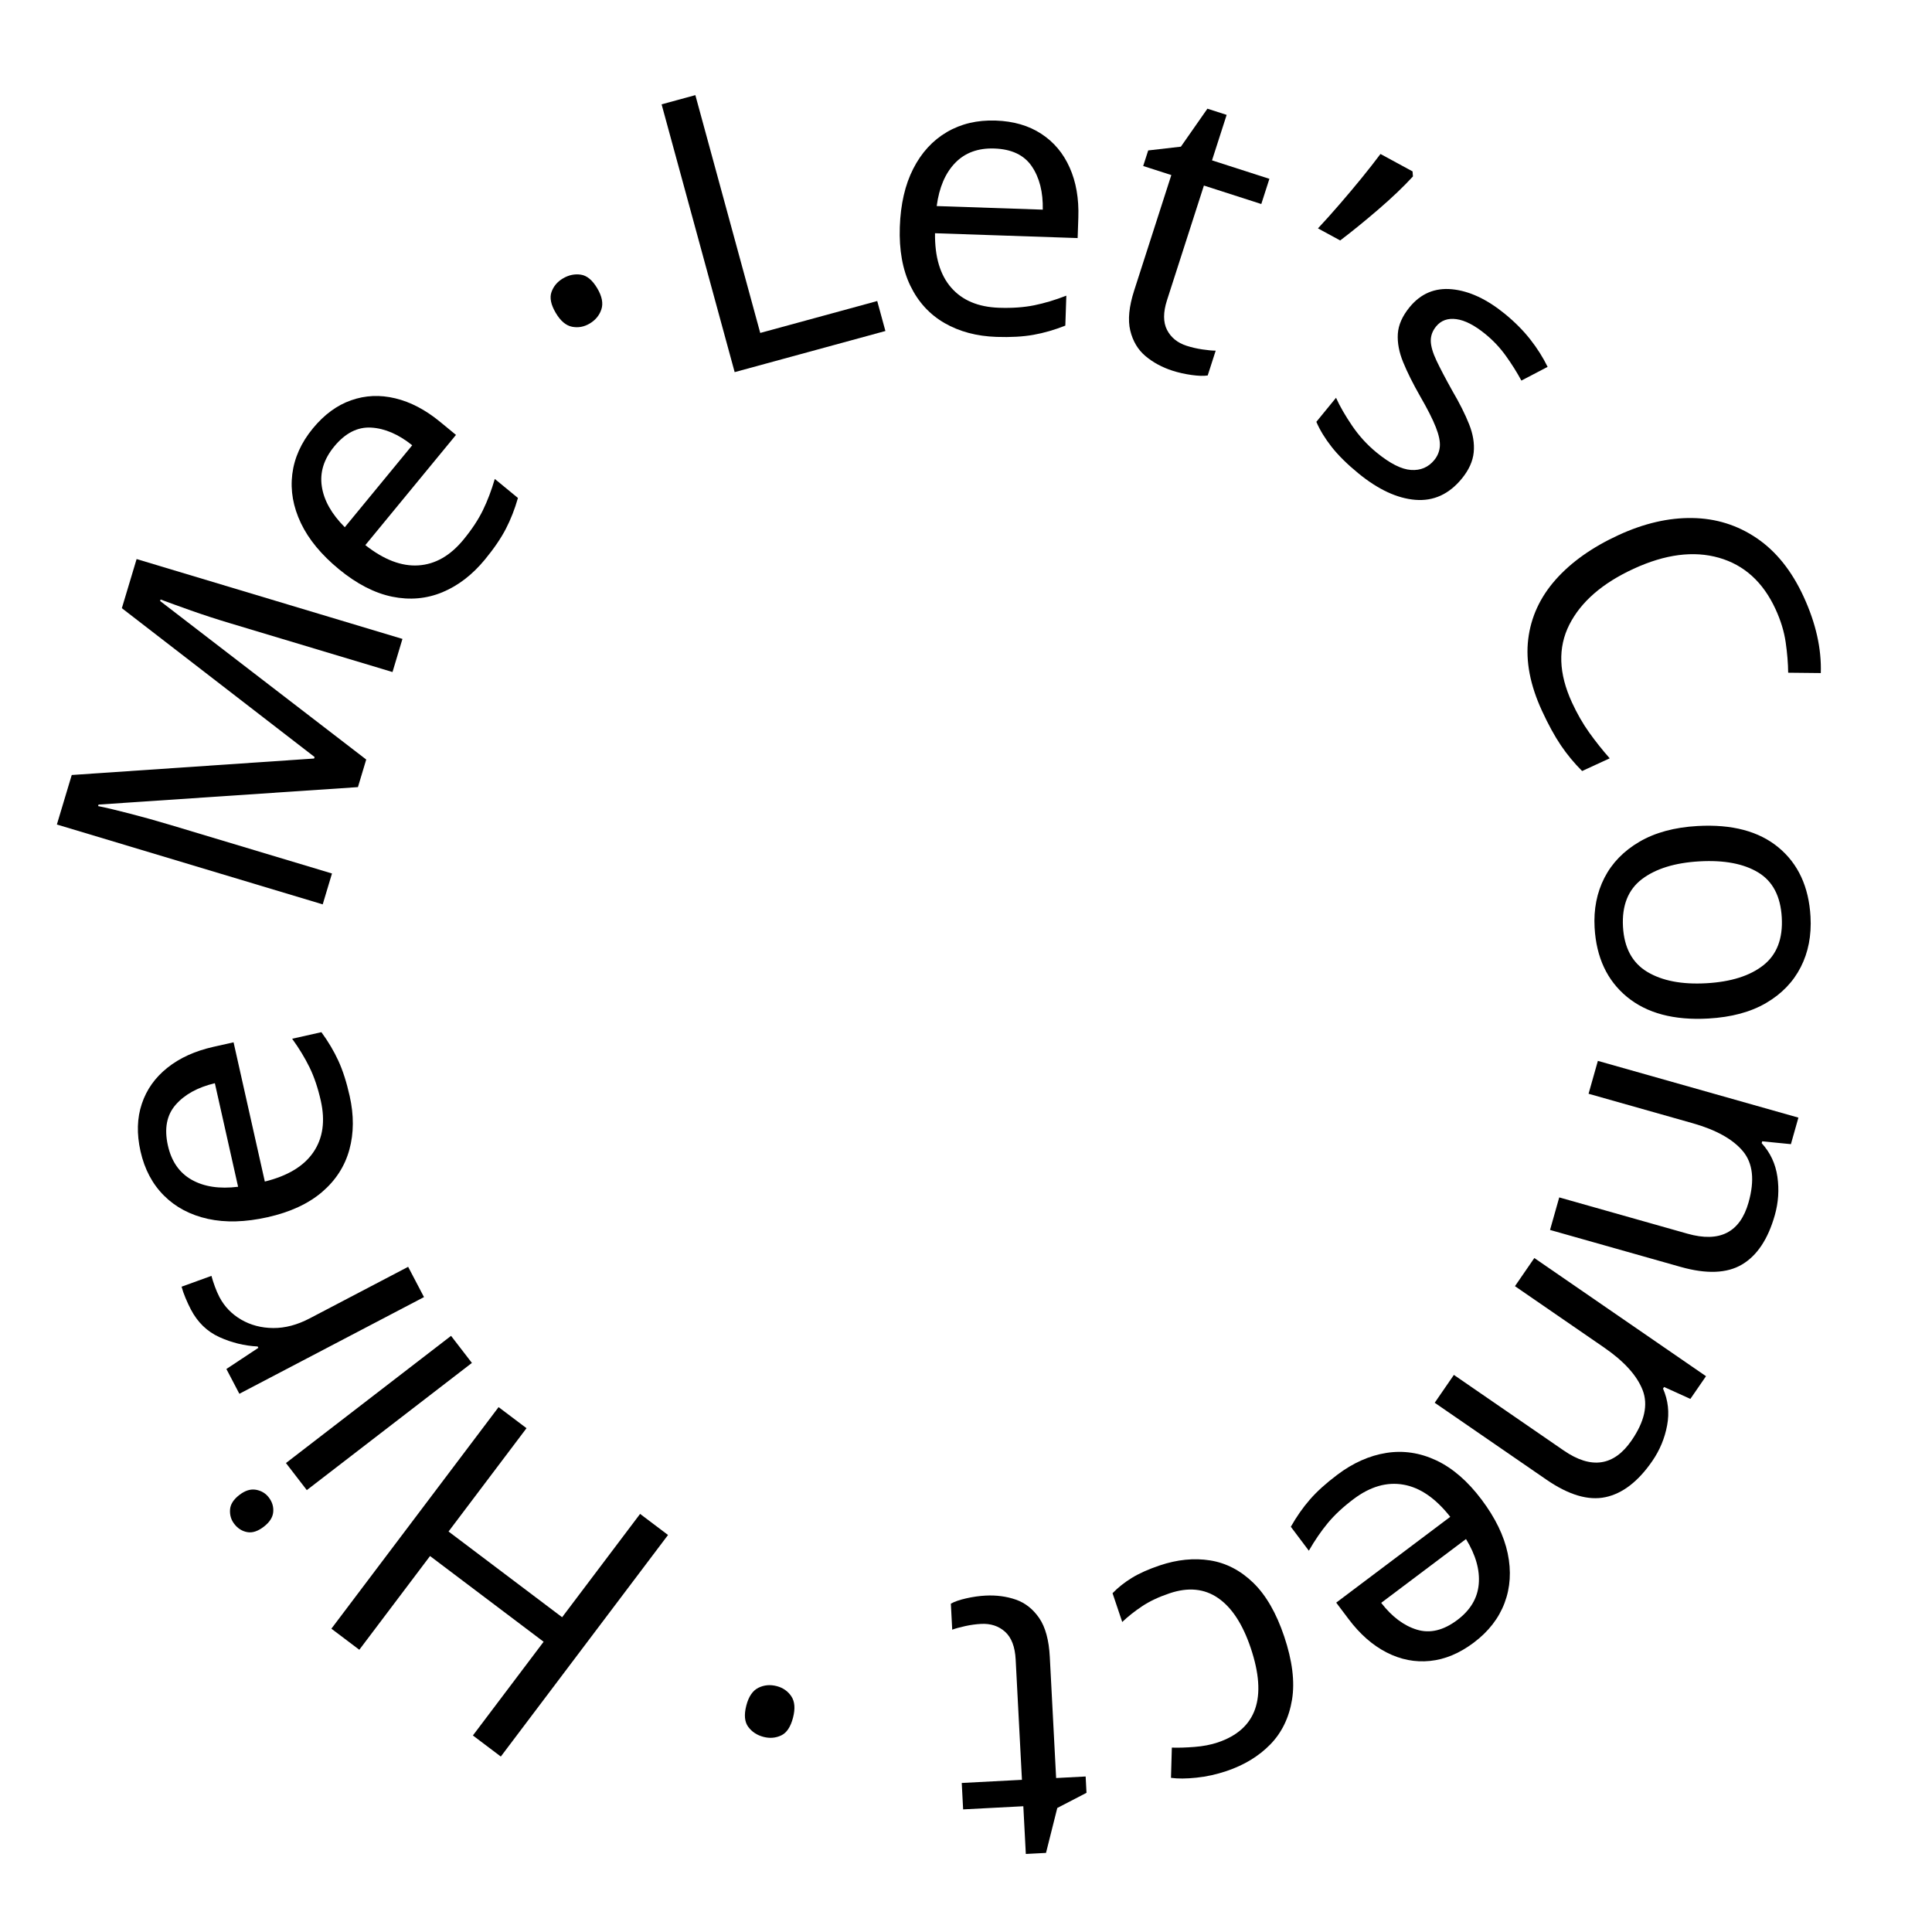
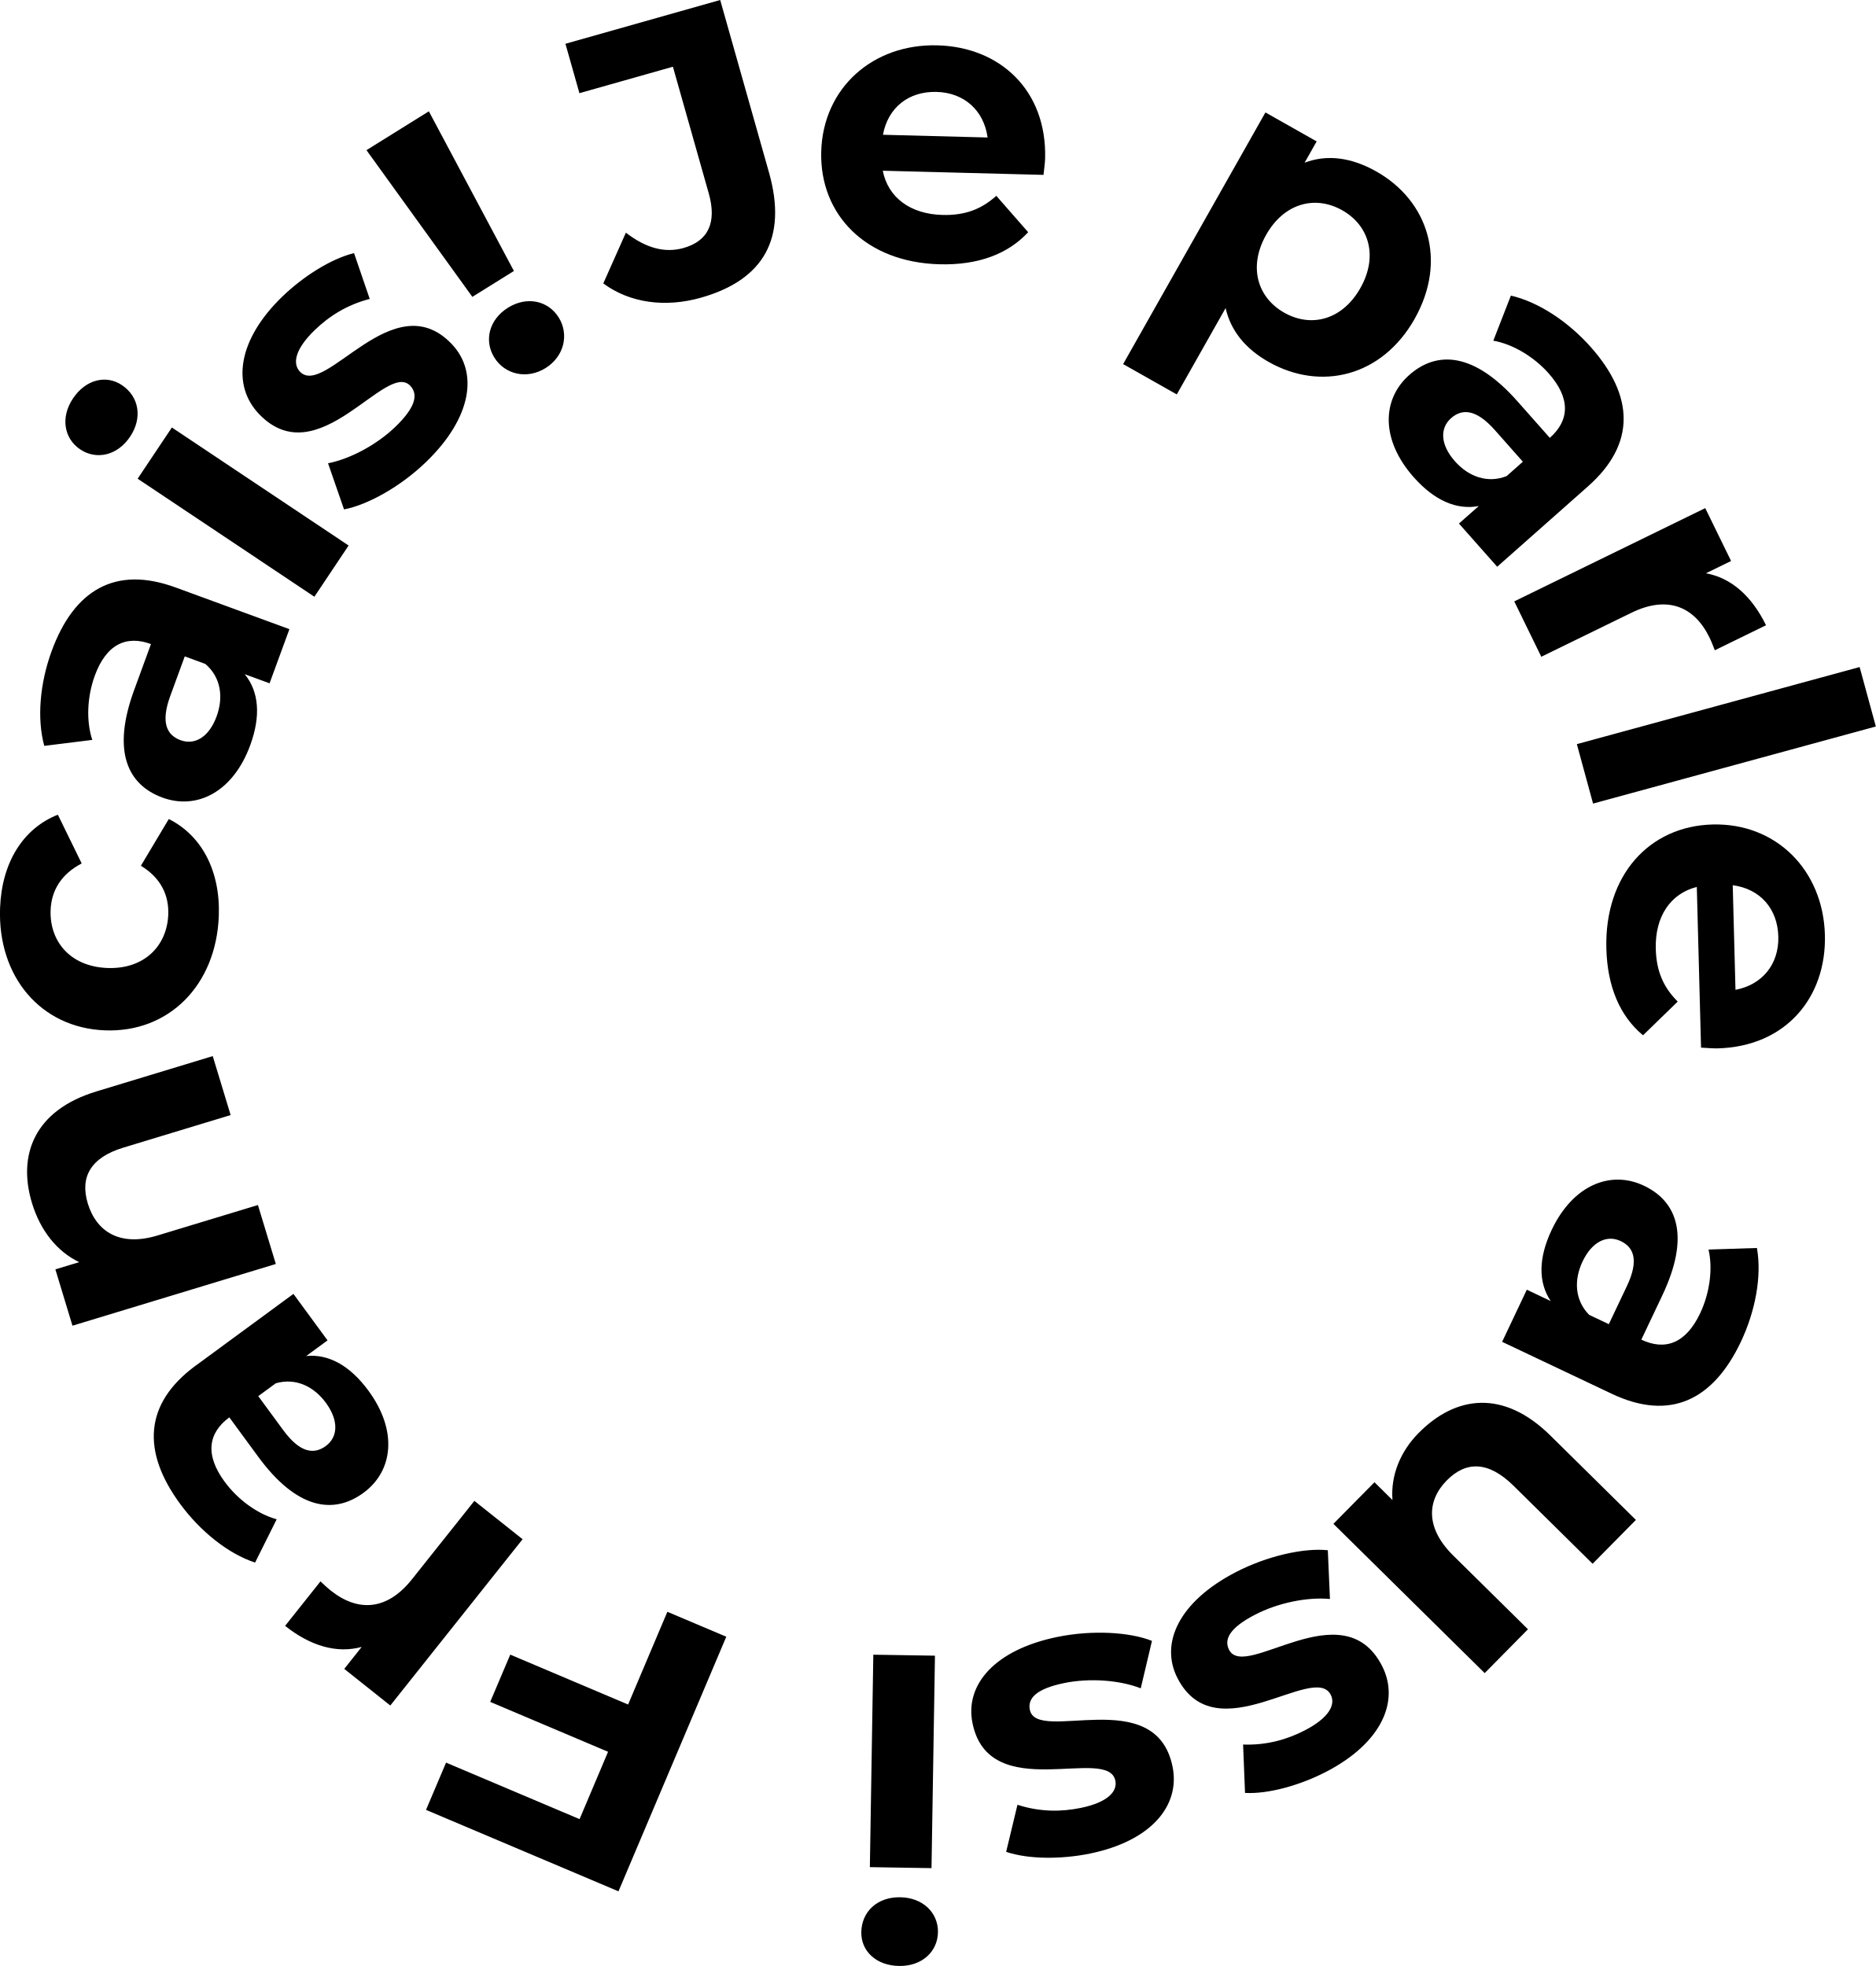
- <svg xmlns="http://www.w3.org/2000/svg" id="Layer_1" data-name="Layer 1" viewBox="0 0 516.8 516.8">
-   <defs>
-     <style>
-       .cls-1 {
-         font-family: AirbnbCerealWMd, AirbnbCereal_W_Md;
-         font-size: 104px;
-       }
-     </style>
-   </defs>
-   <text class="cls-1" transform="translate(186.78 102.2) rotate(-15.26)">
-     <tspan x="0" y="0">L</tspan>
-   </text>
-   <text class="cls-1" transform="translate(234.05 87.97) rotate(1.94)">
-     <tspan x="0" y="0">e</tspan>
-   </text>
-   <text class="cls-1" transform="translate(289.31 90.23) rotate(17.84)">
-     <tspan x="0" y="0">t</tspan>
-   </text>
-   <text class="cls-1" transform="translate(328.18 103.37) rotate(28.49)">
-     <tspan x="0" y="0">’</tspan>
-   </text>
-   <text class="cls-1" transform="translate(346.35 111.35) rotate(39.28)">
-     <tspan x="0" y="0">s</tspan>
-   </text>
-   <text class="cls-1" transform="translate(381.65 141.5) rotate(50.22)">
-     <tspan x="0" y="0"> </tspan>
-   </text>
-   <text class="cls-1" transform="translate(396.49 152.94) rotate(65.27)">
-     <tspan x="0" y="0">C</tspan>
-   </text>
-   <text class="cls-1" transform="translate(425.83 216.82) rotate(86.77)">
-     <tspan x="0" y="0">o</tspan>
-   </text>
-   <text class="cls-1" transform="translate(429.83 275.27) rotate(105.8)">
-     <tspan x="0" y="0">n</tspan>
-   </text>
-   <text class="cls-1" transform="translate(415.44 329.23) rotate(124.54)">
-     <tspan x="0" y="0">n</tspan>
-   </text>
-   <text class="cls-1" transform="translate(384.37 375.75) rotate(143.04)">
-     <tspan x="0" y="0">e</tspan>
-   </text>
-   <text class="cls-1" transform="translate(340.14 409.78) rotate(161.4)">
-     <tspan x="0" y="0">c</tspan>
-   </text>
-   <text class="cls-1" transform="translate(289.52 426.51) rotate(177.01)">
-     <tspan x="0" y="0">t</tspan>
-   </text>
-   <text class="cls-1" transform="translate(248.34 427.96) rotate(-172.94)">
-     <tspan x="0" y="0"> </tspan>
-   </text>
-   <text class="cls-1" transform="translate(228.58 425.8) rotate(-165.48)">
-     <tspan x="0" y="0">·</tspan>
-   </text>
-   <text class="cls-1" transform="translate(205.2 419.76) rotate(-158)">
-     <tspan x="0" y="0"> </tspan>
-   </text>
-   <text class="cls-1" transform="translate(186.75 416.68) rotate(-142.96)">
-     <tspan x="0" y="0">H</tspan>
-   </text>
-   <text class="cls-1" transform="translate(131.63 371.58) rotate(-127.61)">
-     <tspan x="0" y="0">i</tspan>
-   </text>
-   <text class="cls-1" transform="translate(117.52 354.8) rotate(-117.64)">
-     <tspan x="0" y="0">r</tspan>
-   </text>
-   <text class="cls-1" transform="translate(99.64 325.16) rotate(-102.65)">
-     <tspan x="0" y="0">e</tspan>
-   </text>
-   <text class="cls-1" transform="translate(89.09 269.68) rotate(-90.93)">
-     <tspan x="0" y="0"> </tspan>
-   </text>
-   <text class="cls-1" transform="translate(83.42 251.58) rotate(-73.28)">
-     <tspan x="0" y="0">M</tspan>
-   </text>
-   <text class="cls-1" transform="translate(108.24 174.13) rotate(-50.56)">
-     <tspan x="0" y="0">e</tspan>
-   </text>
-   <text class="cls-1" transform="translate(145.41 131.57) rotate(-38)">
-     <tspan x="0" y="0"> </tspan>
-   </text>
-   <text class="cls-1" transform="translate(160.9 119.11) rotate(-30.59)">
-     <tspan x="0" y="0">·</tspan>
-   </text>
+ <svg xmlns="http://www.w3.org/2000/svg" id="Layer_1" data-name="Layer 1" viewBox="0 0 455.87 477.88">
+   <path d="m146.61,68.89l5.49-12.33c4.84,3.72,9.4,5.02,14.02,3.72,6-1.7,8.13-6.19,6.11-13.3l-8.7-30.76-22.72,6.43-3.4-12.01L175.02,0l11.86,41.94c4.52,15.98-1.3,26.11-16.54,30.42-8.68,2.46-17.29,1.3-23.73-3.47Zm106.98-26.38l-39.06-1.01c1.27,6.47,6.64,10.54,14.51,10.75,5.47.14,9.45-1.39,13.08-4.65l7.74,8.84c-4.94,5.35-12.21,8.04-21.52,7.8-17.85-.46-29.17-11.99-28.77-27.35.4-15.45,12.49-26.28,28.23-25.87,15.16.39,26.61,10.87,26.18,27.47-.03,1.15-.26,2.78-.39,4.02Zm-39.02-9.75l25.43.66c-.89-6.55-5.67-10.9-12.39-11.08-6.81-.18-11.82,3.82-13.04,10.42Zm129.22,44.73c-7.98,14.12-22.86,17.62-35.48,10.49-5.6-3.17-9.2-7.52-10.47-13.09l-11.86,20.98-13.04-7.37,34.58-61.17,12.45,7.04-2.93,5.18c5.48-2.09,11.41-1.27,17.43,2.13,12.62,7.13,17.3,21.69,9.31,35.81Zm-13.2-7.46c4.39-7.77,2.11-15.24-4.41-18.92-6.52-3.69-14.1-1.79-18.49,5.98-4.39,7.77-2.11,15.24,4.41,18.92,6.52,3.69,14.09,1.79,18.49-5.98Zm55.32,48.19l-22.07,19.54-9.29-10.5,4.82-4.26c-5.37,1.03-10.8-1.34-15.83-7.02-8.02-9.06-7.76-18.9-1.08-24.82,6.83-6.05,15.84-5.43,26.28,6.36l7.89,8.91c4.82-4.26,5.07-9.62-.27-15.66-3.63-4.1-8.75-7.13-13.46-7.96l4.27-10.96c6.77,1.57,13.96,6.36,19.44,12.54,10.44,11.79,11.02,23.45-.7,33.83Zm-19.78-2.49l3.95-3.5-6.81-7.69c-4.65-5.25-8.05-5.18-10.64-2.89-2.8,2.48-2.57,6.51.93,10.46,3.31,3.74,7.9,5.45,12.57,3.62Zm63.02,36.26l-12.42,6.07c-.46-1.16-.8-2.07-1.3-3.1-3.62-7.42-10.08-10.35-18.96-6.02l-21.91,10.7-6.57-13.46,46.41-22.67,6.28,12.85-6.12,2.99c6.09,1.09,11.11,5.47,14.61,12.63Zm22.77,10.15l3.94,14.45-68.72,18.74-3.94-14.45,68.72-18.74Zm-38.54,92.51l-1.03-39.06c-6.39,1.61-10.18,7.18-9.97,15.05.14,5.47,1.88,9.36,5.33,12.82l-8.43,8.19c-5.6-4.65-8.67-11.78-8.91-21.08-.47-17.85,10.45-29.76,25.8-30.16,15.45-.41,26.89,11.1,27.31,26.84.4,15.16-9.46,27.14-26.06,27.58-1.15.03-2.79-.12-4.04-.18Zm7.7-39.48l.67,25.43c6.5-1.23,10.59-6.23,10.41-12.95-.18-6.81-4.44-11.6-11.08-12.48Zm-29.41,123.61l-26.63-12.62,6-12.67,5.81,2.76c-3.06-4.53-3.01-10.46.24-17.31,5.18-10.93,14.34-14.56,22.41-10.73,8.24,3.91,11.21,12.43,4.47,26.66l-5.1,10.76c5.81,2.76,10.84.89,14.29-6.4,2.34-4.95,3.12-10.84,2.04-15.5l11.76-.38c1.22,6.84-.37,15.34-3.9,22.8-6.74,14.23-17.24,19.34-31.38,12.64Zm-5.47-19.17l4.77,2.26,4.4-9.28c3-6.33,1.61-9.44-1.52-10.92-3.38-1.6-7,.19-9.26,4.96-2.14,4.51-1.91,9.4,1.6,12.98Zm-25.4,87.07l-36.76-36.28,9.98-10.11,4.37,4.32c-.45-5.97,1.89-11.76,6.34-16.27,9.1-9.22,20.71-10.59,32.05.61l20.77,20.5-10.52,10.66-19.2-18.95c-6.15-6.07-11.58-6.03-16.23-1.32-4.86,4.92-5.22,11.57,1.54,18.25l18.18,17.94-10.52,10.66Zm-38.12-29.85l.52,11.84c-5.46-.52-12.61.91-18.23,3.83-6.14,3.18-7.6,5.99-6.27,8.55,3.89,7.5,27.61-14.53,37.11,3.79,4.51,8.69-.15,18.89-13.53,25.83-6.31,3.27-14.05,5.45-19.72,5.14l-.47-11.76c5.84.21,10.8-1.28,14.98-3.44,5.97-3.09,7.55-6.29,6.31-8.68-4.07-7.84-27.83,14.11-37.2-3.96-4.42-8.52.37-18.68,14.09-25.8,7.75-4.02,16.7-5.96,22.42-5.35Zm-42.73,22.01l-2.73,11.54c-5.11-1.99-12.38-2.55-18.59-1.28-6.77,1.39-8.94,3.7-8.36,6.52,1.7,8.28,30.52-6.46,34.67,13.76,1.97,9.59-5.29,18.14-20.06,21.17-6.96,1.43-15,1.41-20.37-.42l2.75-11.44c5.56,1.8,10.74,1.71,15.35.77,6.58-1.35,8.98-4,8.44-6.63-1.78-8.65-30.62,5.99-34.71-13.95-1.93-9.4,5.45-17.88,20.59-20.98,8.56-1.76,17.69-1.18,23.03.96Zm-52.01,70.83c-.08,4.71-3.88,8.29-9.45,8.2-5.57-.09-9.25-3.61-9.18-8.21.08-4.99,3.88-8.58,9.45-8.49s9.25,3.8,9.18,8.5Zm-1.57-15.58l-14.98-.24.84-51.64,14.98.24-.84,51.64Zm-85.52-11.92l6.92-16.36-28.64-12.13,4.87-11.49,28.64,12.13,9.54-22.54,14.32,6.06-26.2,61.89-46.77-19.8,4.87-11.49,32.45,13.74Zm-71.57-46.96l8.6-10.82c.92.85,1.61,1.53,2.51,2.24,6.46,5.14,13.55,5.01,19.71-2.73l15.18-19.08,11.72,9.32-32.15,40.42-11.19-8.9,4.24-5.34c-5.96,1.64-12.38-.16-18.62-5.12Zm-21.72-63.26l23.75-17.44,8.29,11.3-5.18,3.8c5.44-.54,10.63,2.32,15.12,8.43,7.16,9.75,6,19.53-1.19,24.81-7.35,5.4-16.26,3.96-25.58-8.73l-7.04-9.6c-5.18,3.81-5.93,9.12-1.16,15.62,3.24,4.41,8.06,7.9,12.67,9.15l-5.25,10.53c-6.6-2.18-13.32-7.61-18.21-14.26-9.32-12.69-8.83-24.36,3.78-33.62Zm19.46,4.29l-4.26,3.12,6.08,8.28c4.15,5.65,7.54,5.89,10.33,3.85,3.02-2.21,3.15-6.25.03-10.5-2.95-4.02-7.37-6.14-12.18-4.75Zm-43.61-70.94l28.29-8.59,4.35,14.33-26.09,7.92c-7.99,2.43-10.55,7.21-8.63,13.55,2.09,6.89,7.82,10.57,16.92,7.81l24.43-7.41,4.35,14.33-49.42,15-4.15-13.69,5.79-1.76c-5.4-2.58-9.45-7.67-11.48-14.37-3.54-11.67.58-22.55,15.65-27.12Zm2.07-14.85c-15.54-.6-26.11-13.02-25.46-29.81.42-10.84,5.45-19.2,14.04-22.61l5.79,11.85c-5,2.59-7.37,6.63-7.55,11.33-.29,7.58,4.75,13.73,13.77,14.08s14.52-5.4,14.82-12.97c.18-4.7-1.77-8.91-6.65-11.88l6.78-11.36c8.11,4.06,12.57,12.78,12.15,23.62-.65,16.79-12.14,28.35-27.69,27.75Zm17.18-107.66l27.67,10.14-4.82,13.16-6.04-2.21c3.46,4.23,3.95,10.14,1.34,17.26-4.16,11.36-12.95,15.81-21.33,12.73-8.56-3.14-12.3-11.35-6.88-26.14l4.09-11.18c-6.04-2.21-10.88.1-13.65,7.68-1.88,5.14-2.12,11.08-.61,15.62l-11.67,1.45c-1.84-6.71-1.04-15.31,1.8-23.06,5.42-14.78,15.4-20.83,30.09-15.45Zm7.2,18.58l-4.96-1.82-3.53,9.64c-2.41,6.58-.74,9.54,2.51,10.73,3.52,1.29,6.95-.83,8.76-5.79,1.72-4.69,1.04-9.54-2.78-12.78Zm-30.36-52.13c-3.91-2.61-4.87-7.75-1.77-12.38,3.09-4.63,8.05-5.82,11.88-3.26,4.15,2.77,5.1,7.91,2.01,12.54-3.09,4.63-8.21,5.72-12.12,3.1Zm13.95,7.12l8.32-12.45,42.95,28.69-8.32,12.45-42.95-28.69Zm50.15,7.45l-3.88-11.2c5.38-1.06,11.82-4.48,16.38-8.88,4.97-4.8,5.57-7.92,3.57-9.99-5.87-6.08-22.31,21.81-36.65,6.97-6.8-7.04-5.25-18.15,5.59-28.62,5.11-4.94,11.91-9.23,17.43-10.56l3.81,11.13c-5.66,1.46-9.99,4.31-13.37,7.58-4.83,4.67-5.44,8.19-3.57,10.12,6.14,6.35,22.64-21.47,36.78-6.83,6.67,6.9,4.98,18.01-6.13,28.75-6.28,6.07-14.3,10.48-19.96,11.54Zm5.46-87.31l15.16-9.44,20.67,38.81-10.1,6.29-25.73-35.66Zm31.08,50.43c-2.59-4.16-1.26-9.28,3.3-12.13s9.75-1.78,12.34,2.38c2.54,4.07,1.36,9.45-3.2,12.29-4.56,2.84-9.9,1.53-12.44-2.54Z" />
</svg>
